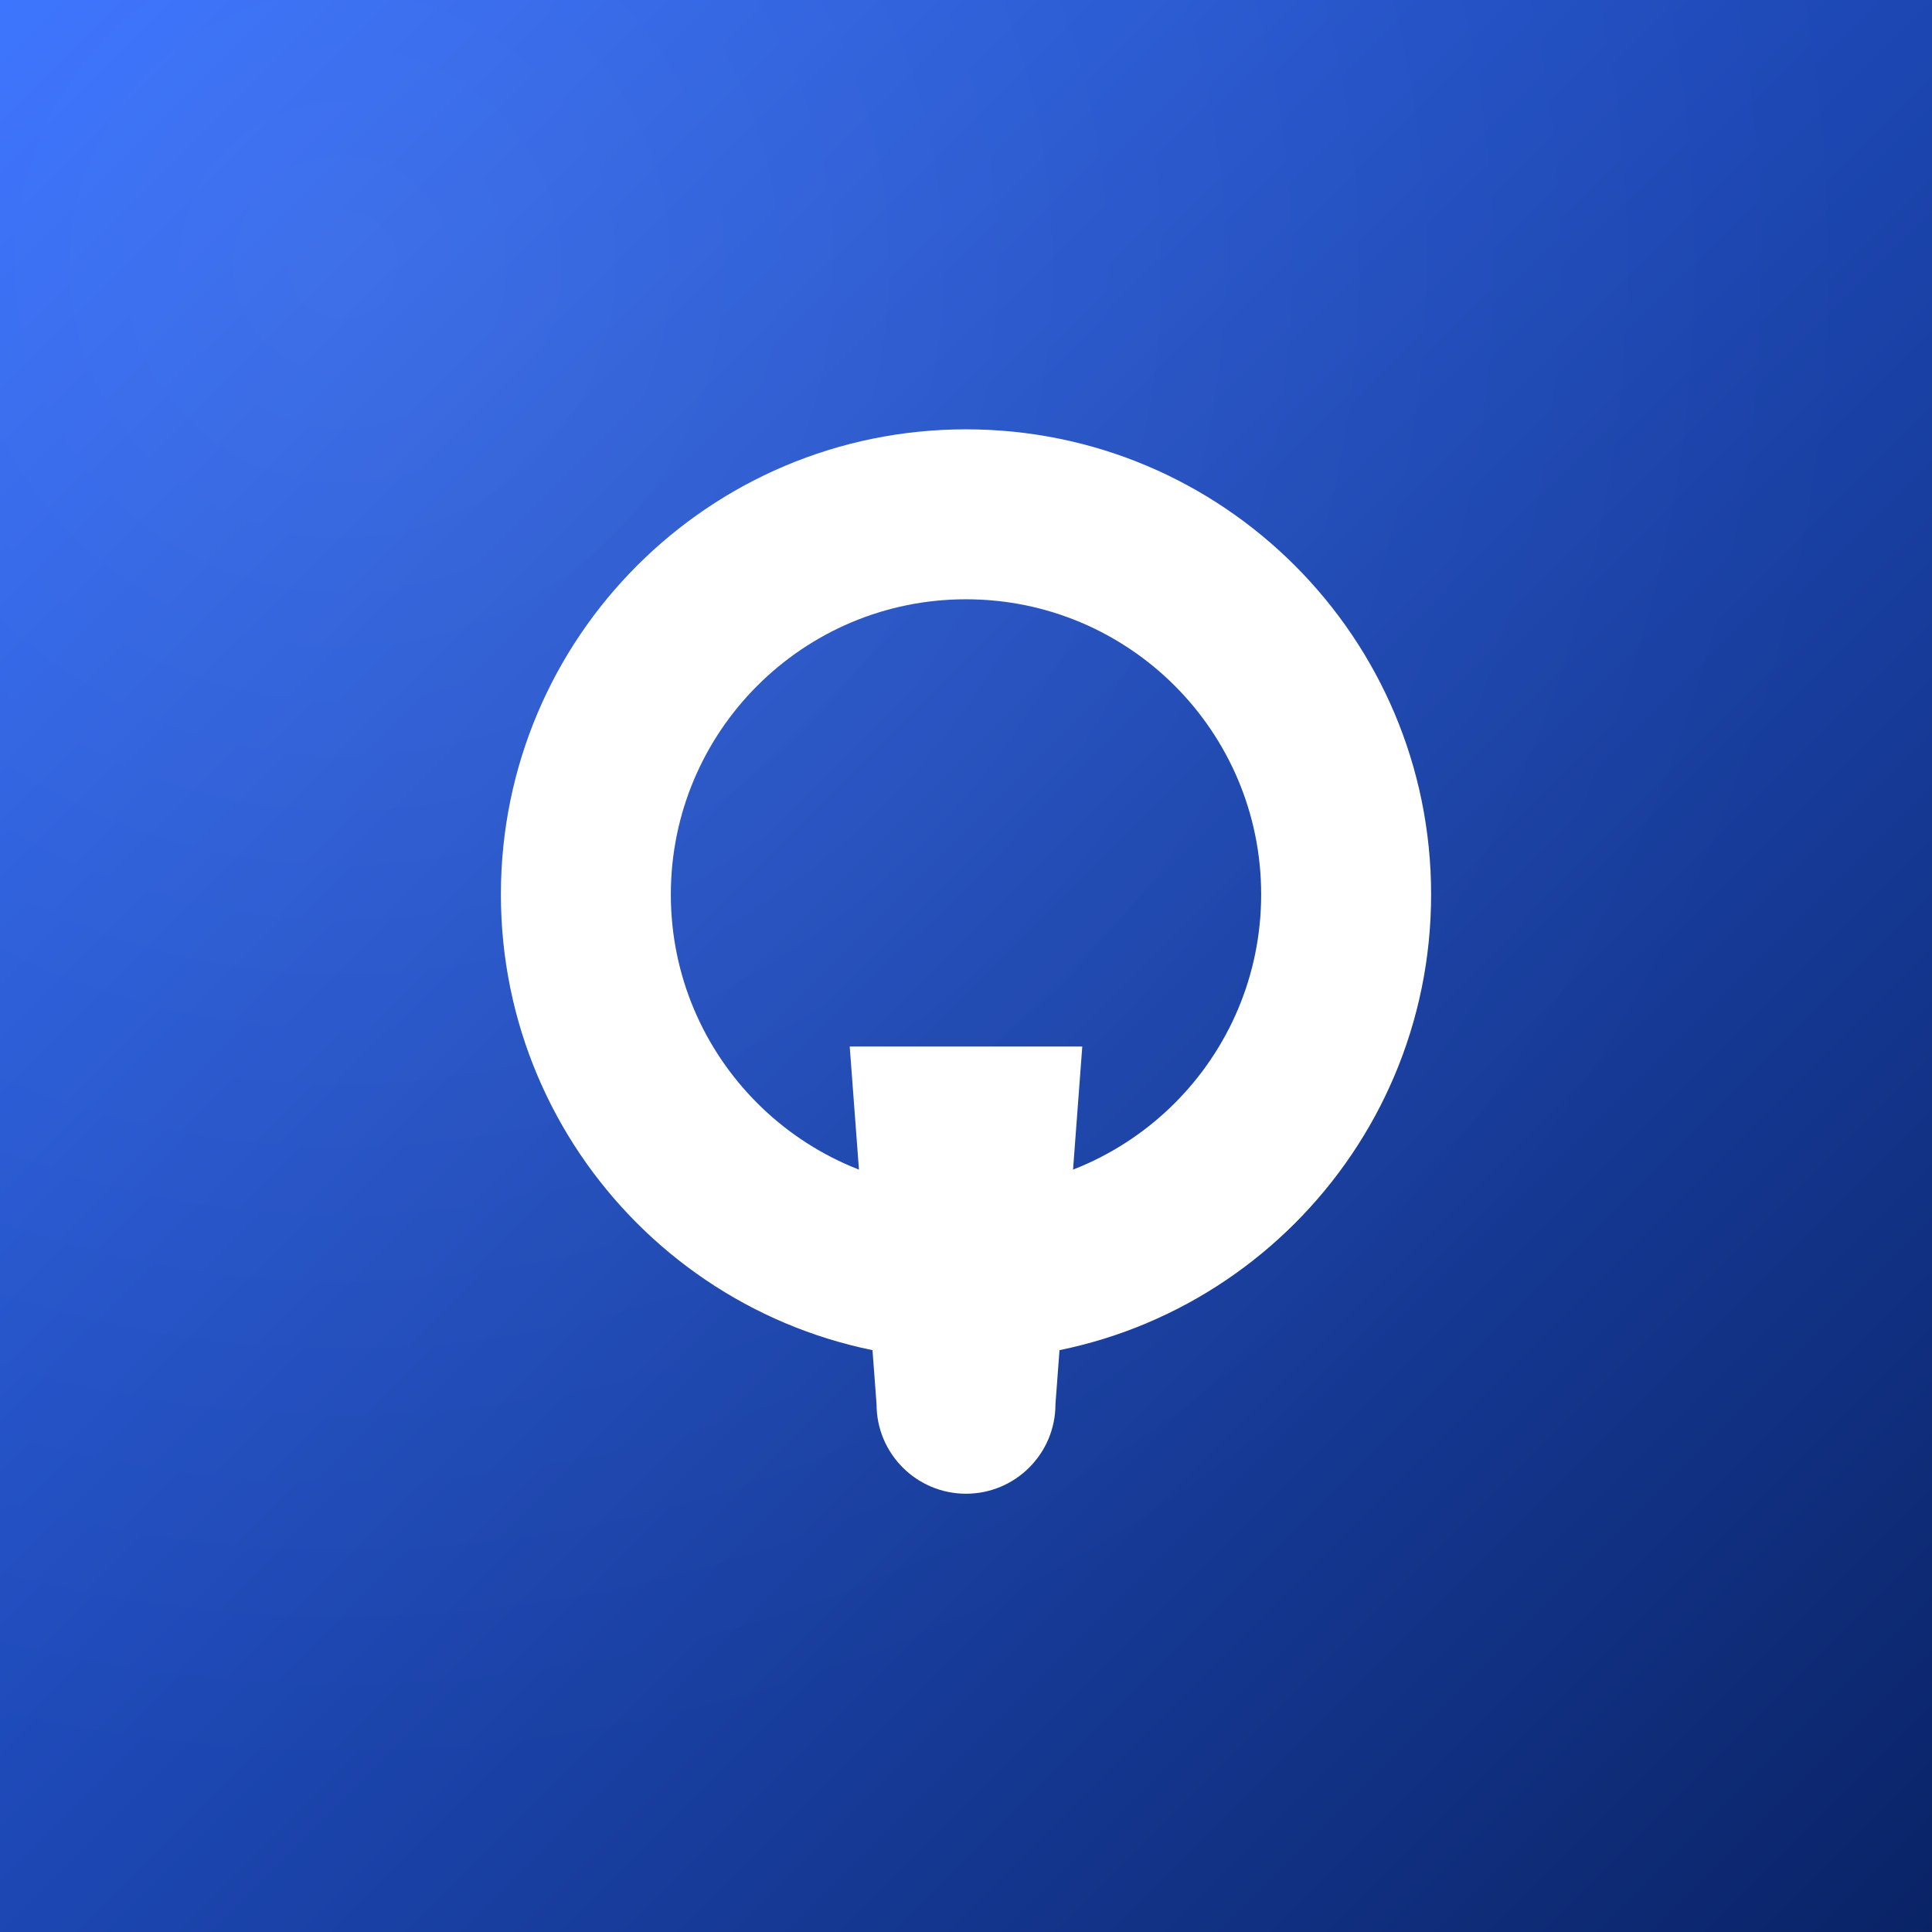
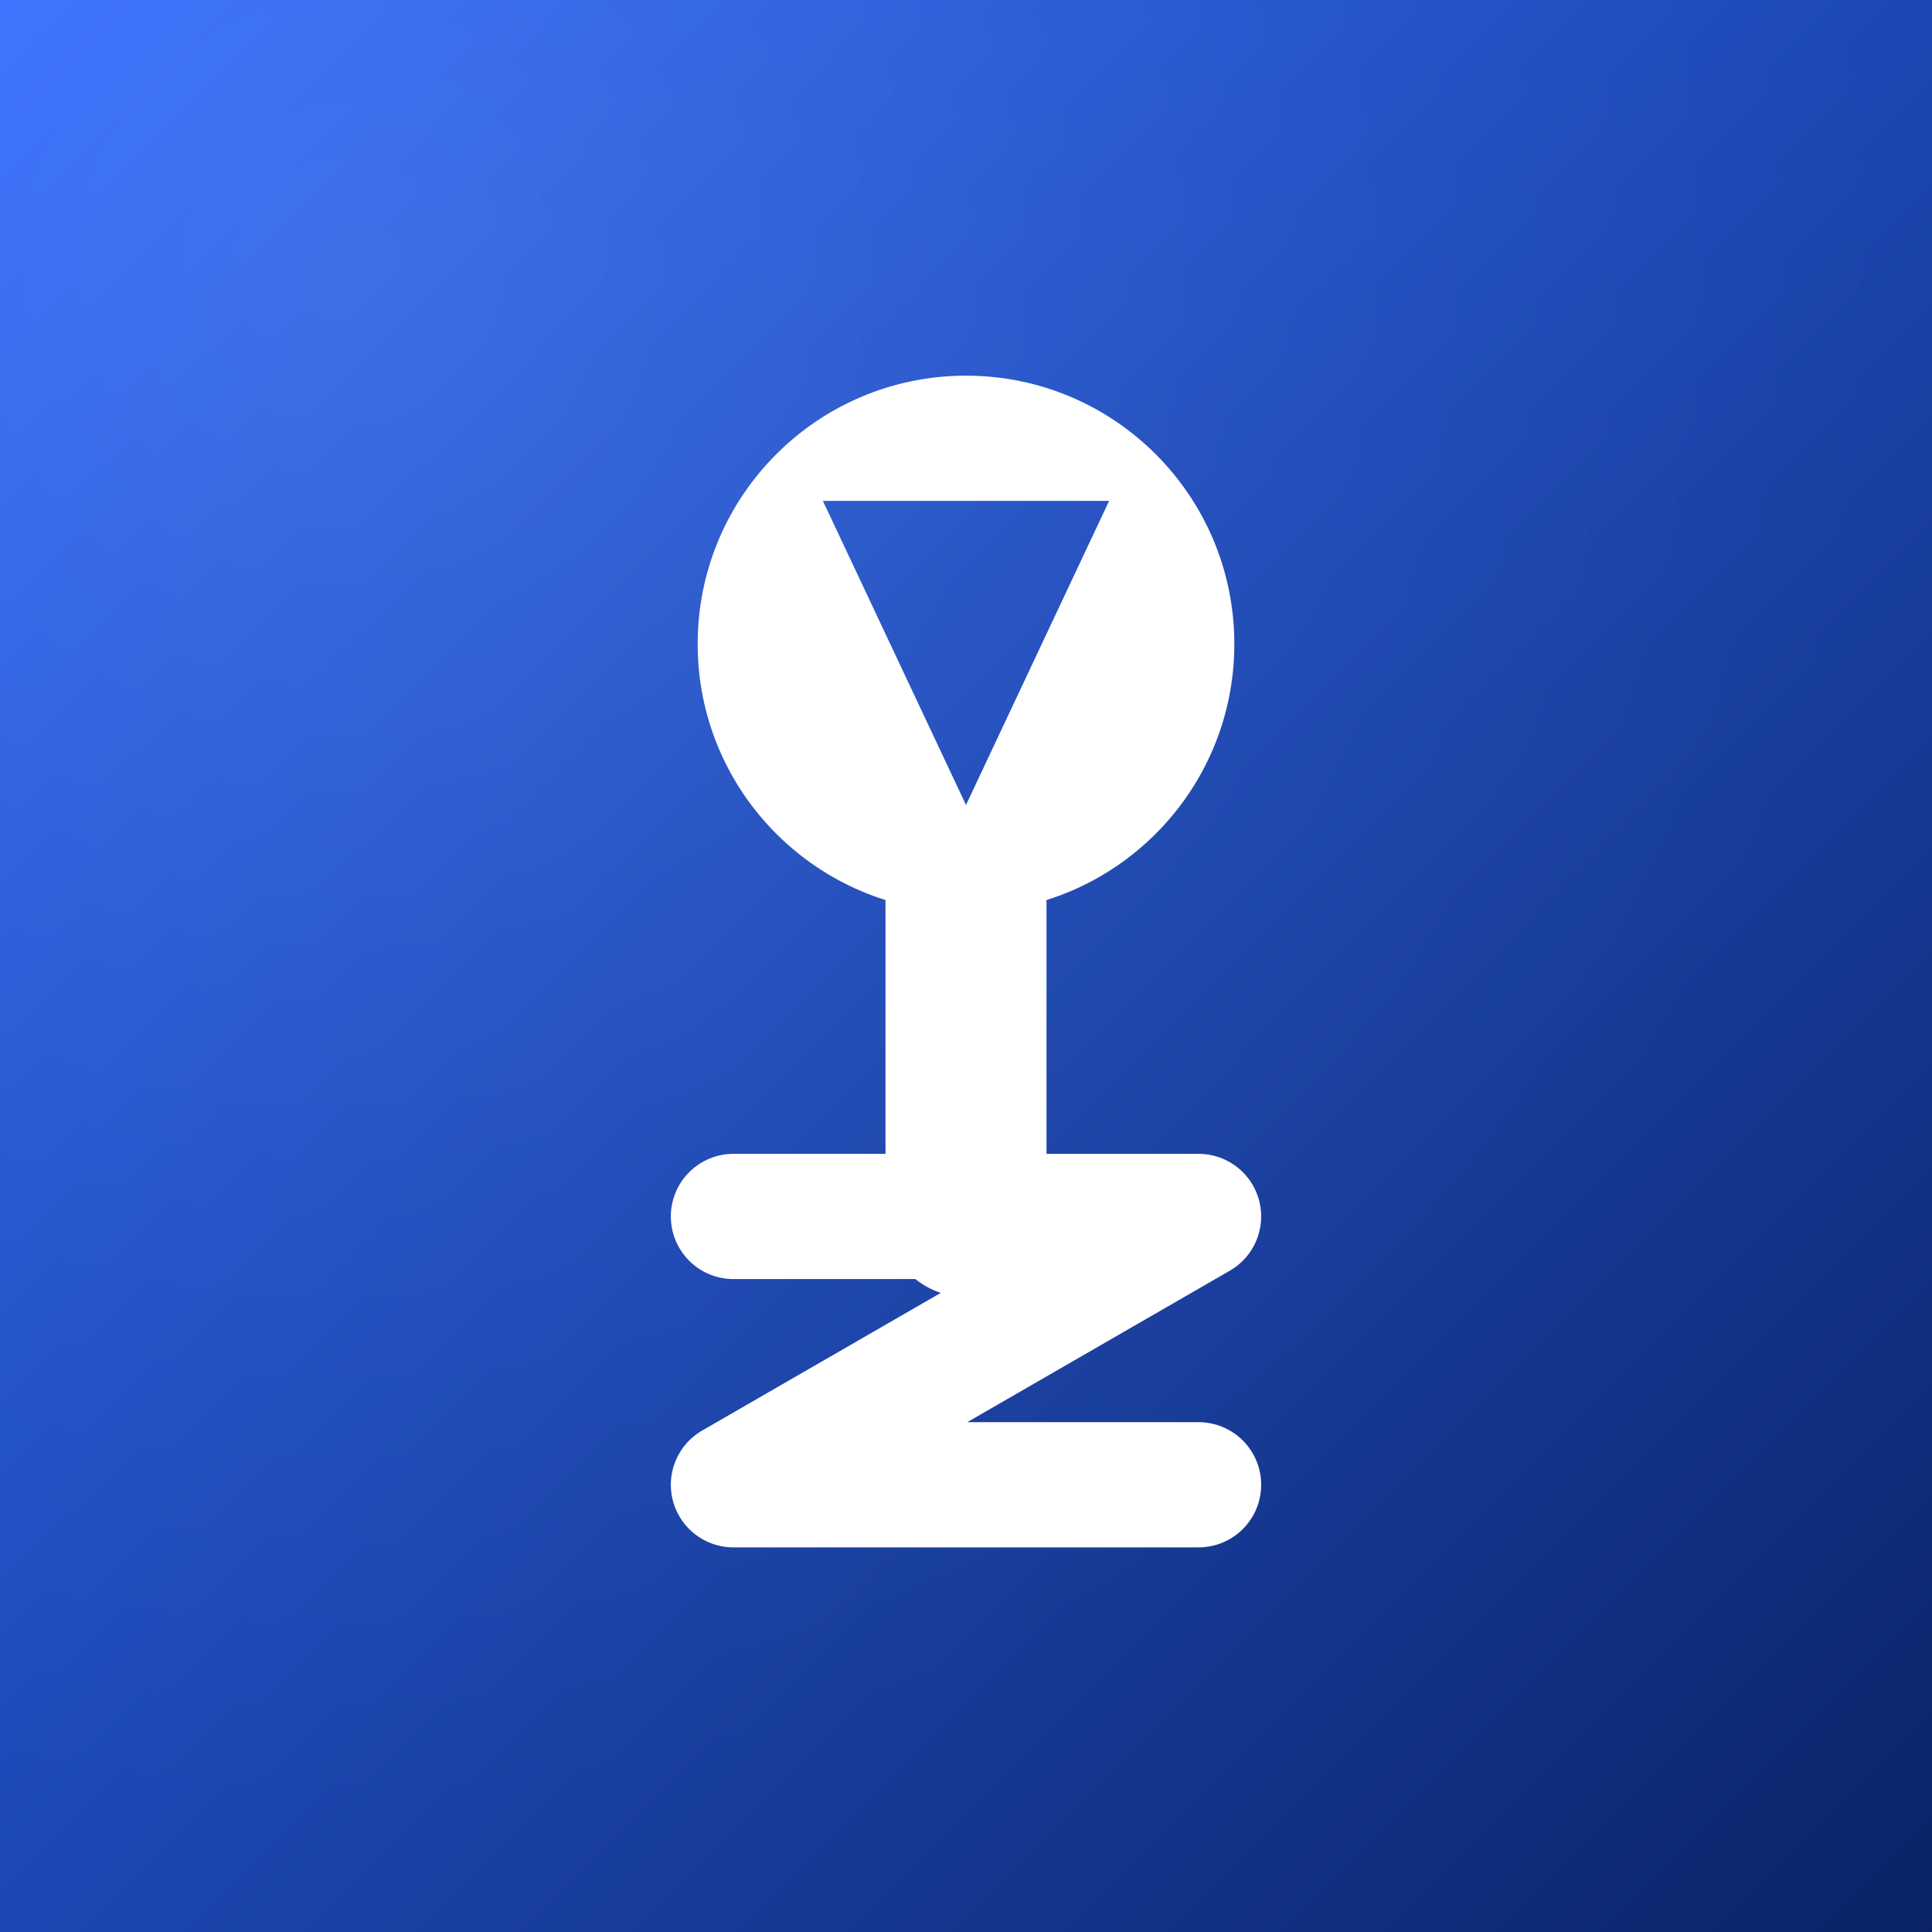
<svg xmlns="http://www.w3.org/2000/svg" width="108" height="108" viewBox="0 0 108 108">
  <defs>
    <linearGradient id="bg" x1="0" y1="0" x2="1" y2="1">
      <stop offset="0" stop-color="#2F6BFF" />
      <stop offset="1" stop-color="#0A2366" />
    </linearGradient>
+     <radialGradient id="glow" cx="0.18" cy="0.14" r="0.8">
+       <stop offset="0" stop-color="#fff" stop-opacity="0.10" />
+       <stop offset="0.6" stop-color="#fff" stop-opacity="0.03" />
+       <stop offset="1" stop-color="#fff" stop-opacity="0" />
+     </radialGradient>
    <clipPath id="mask">
      <rect x="0" y="0" width="108" height="108" />
    </clipPath>
-     <radialGradient id="glow" cx="0.18" cy="0.14" r="0.78">
-       <stop offset="0" stop-color="#FFFFFF" stop-opacity="0.10" />
-       <stop offset="0.55" stop-color="#FFFFFF" stop-opacity="0.04" />
-       <stop offset="1" stop-color="#FFFFFF" stop-opacity="0" />
-     </radialGradient>
  </defs>
  <g clip-path="url(#mask)">
    <rect width="108" height="108" fill="url(#bg)" />
    <rect width="108" height="108" fill="url(#glow)" />
-     <path d="M28.00,50.00 a26.0,26.0 0 1,0 52.0,0 a26.0,26.0 0 1,0 -52.0,0 Z M37.50,50.00 a16.5,16.5 0 1,1 33.0,0 a16.5,16.5 0 1,1 -33.0,0 Z" fill="#FFFFFF" fill-rule="evenodd" />
-     <path d="M47.50,58.50 L60.50,58.50 L59.00,78.50 a5.0,5.0 0 0,1 -5.0,5.0 a5.0,5.0 0 0,1 -5.0,-5.0 L49.00,78.50 Z" fill="#FFFFFF" />
+     <path d="M39.0,36.0 a15.0,15.0 0 1,0 30.0,0 a15.0,15.0 0 1,0 -30.0,0 Z M46.0,28.0 L62.0,28.0 L54.0,45.0 Z" fill="#FFFFFF" fill-rule="evenodd" />
+     <path d="M54.0,50.0 L54.0,68.0" fill="none" stroke="#FFFFFF" stroke-width="9.0" stroke-linecap="round" />
+     <path d="M41.0,68.0 L67.0,68.0 L41.0,83.0 L67.0,83.0" fill="none" stroke="#FFFFFF" stroke-width="7.0" stroke-linecap="round" stroke-linejoin="round" />
  </g>
</svg>
